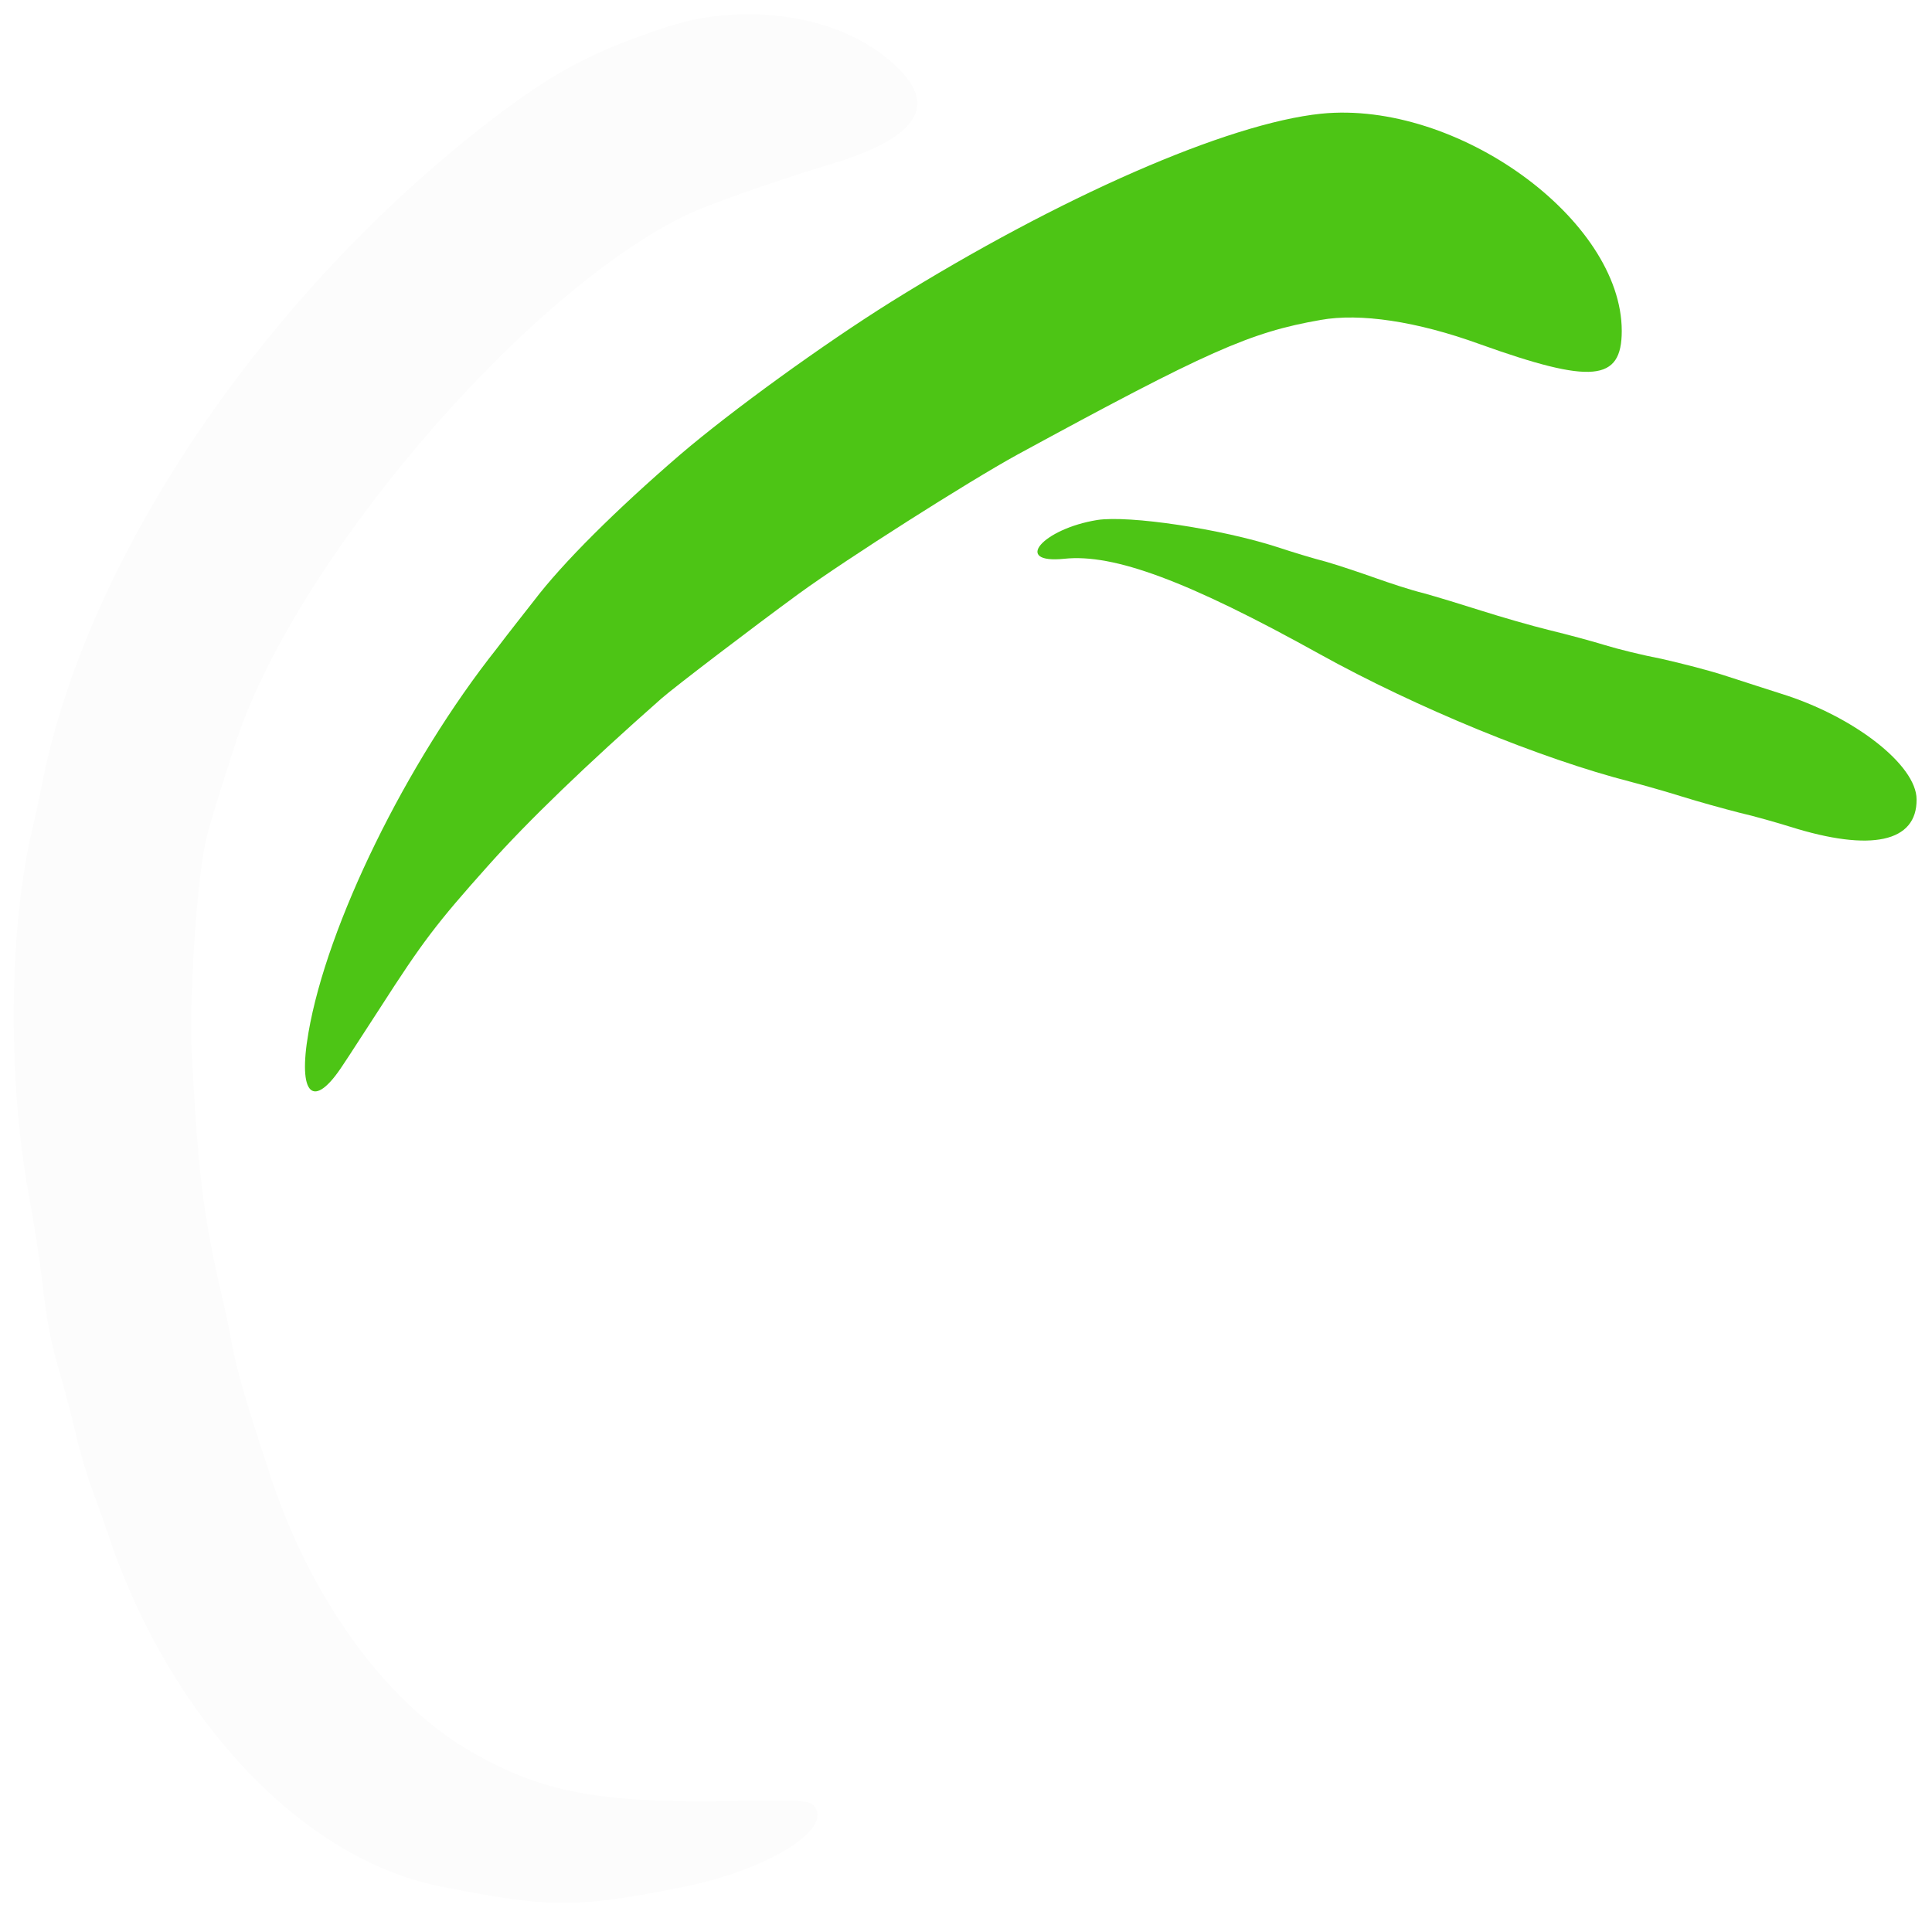
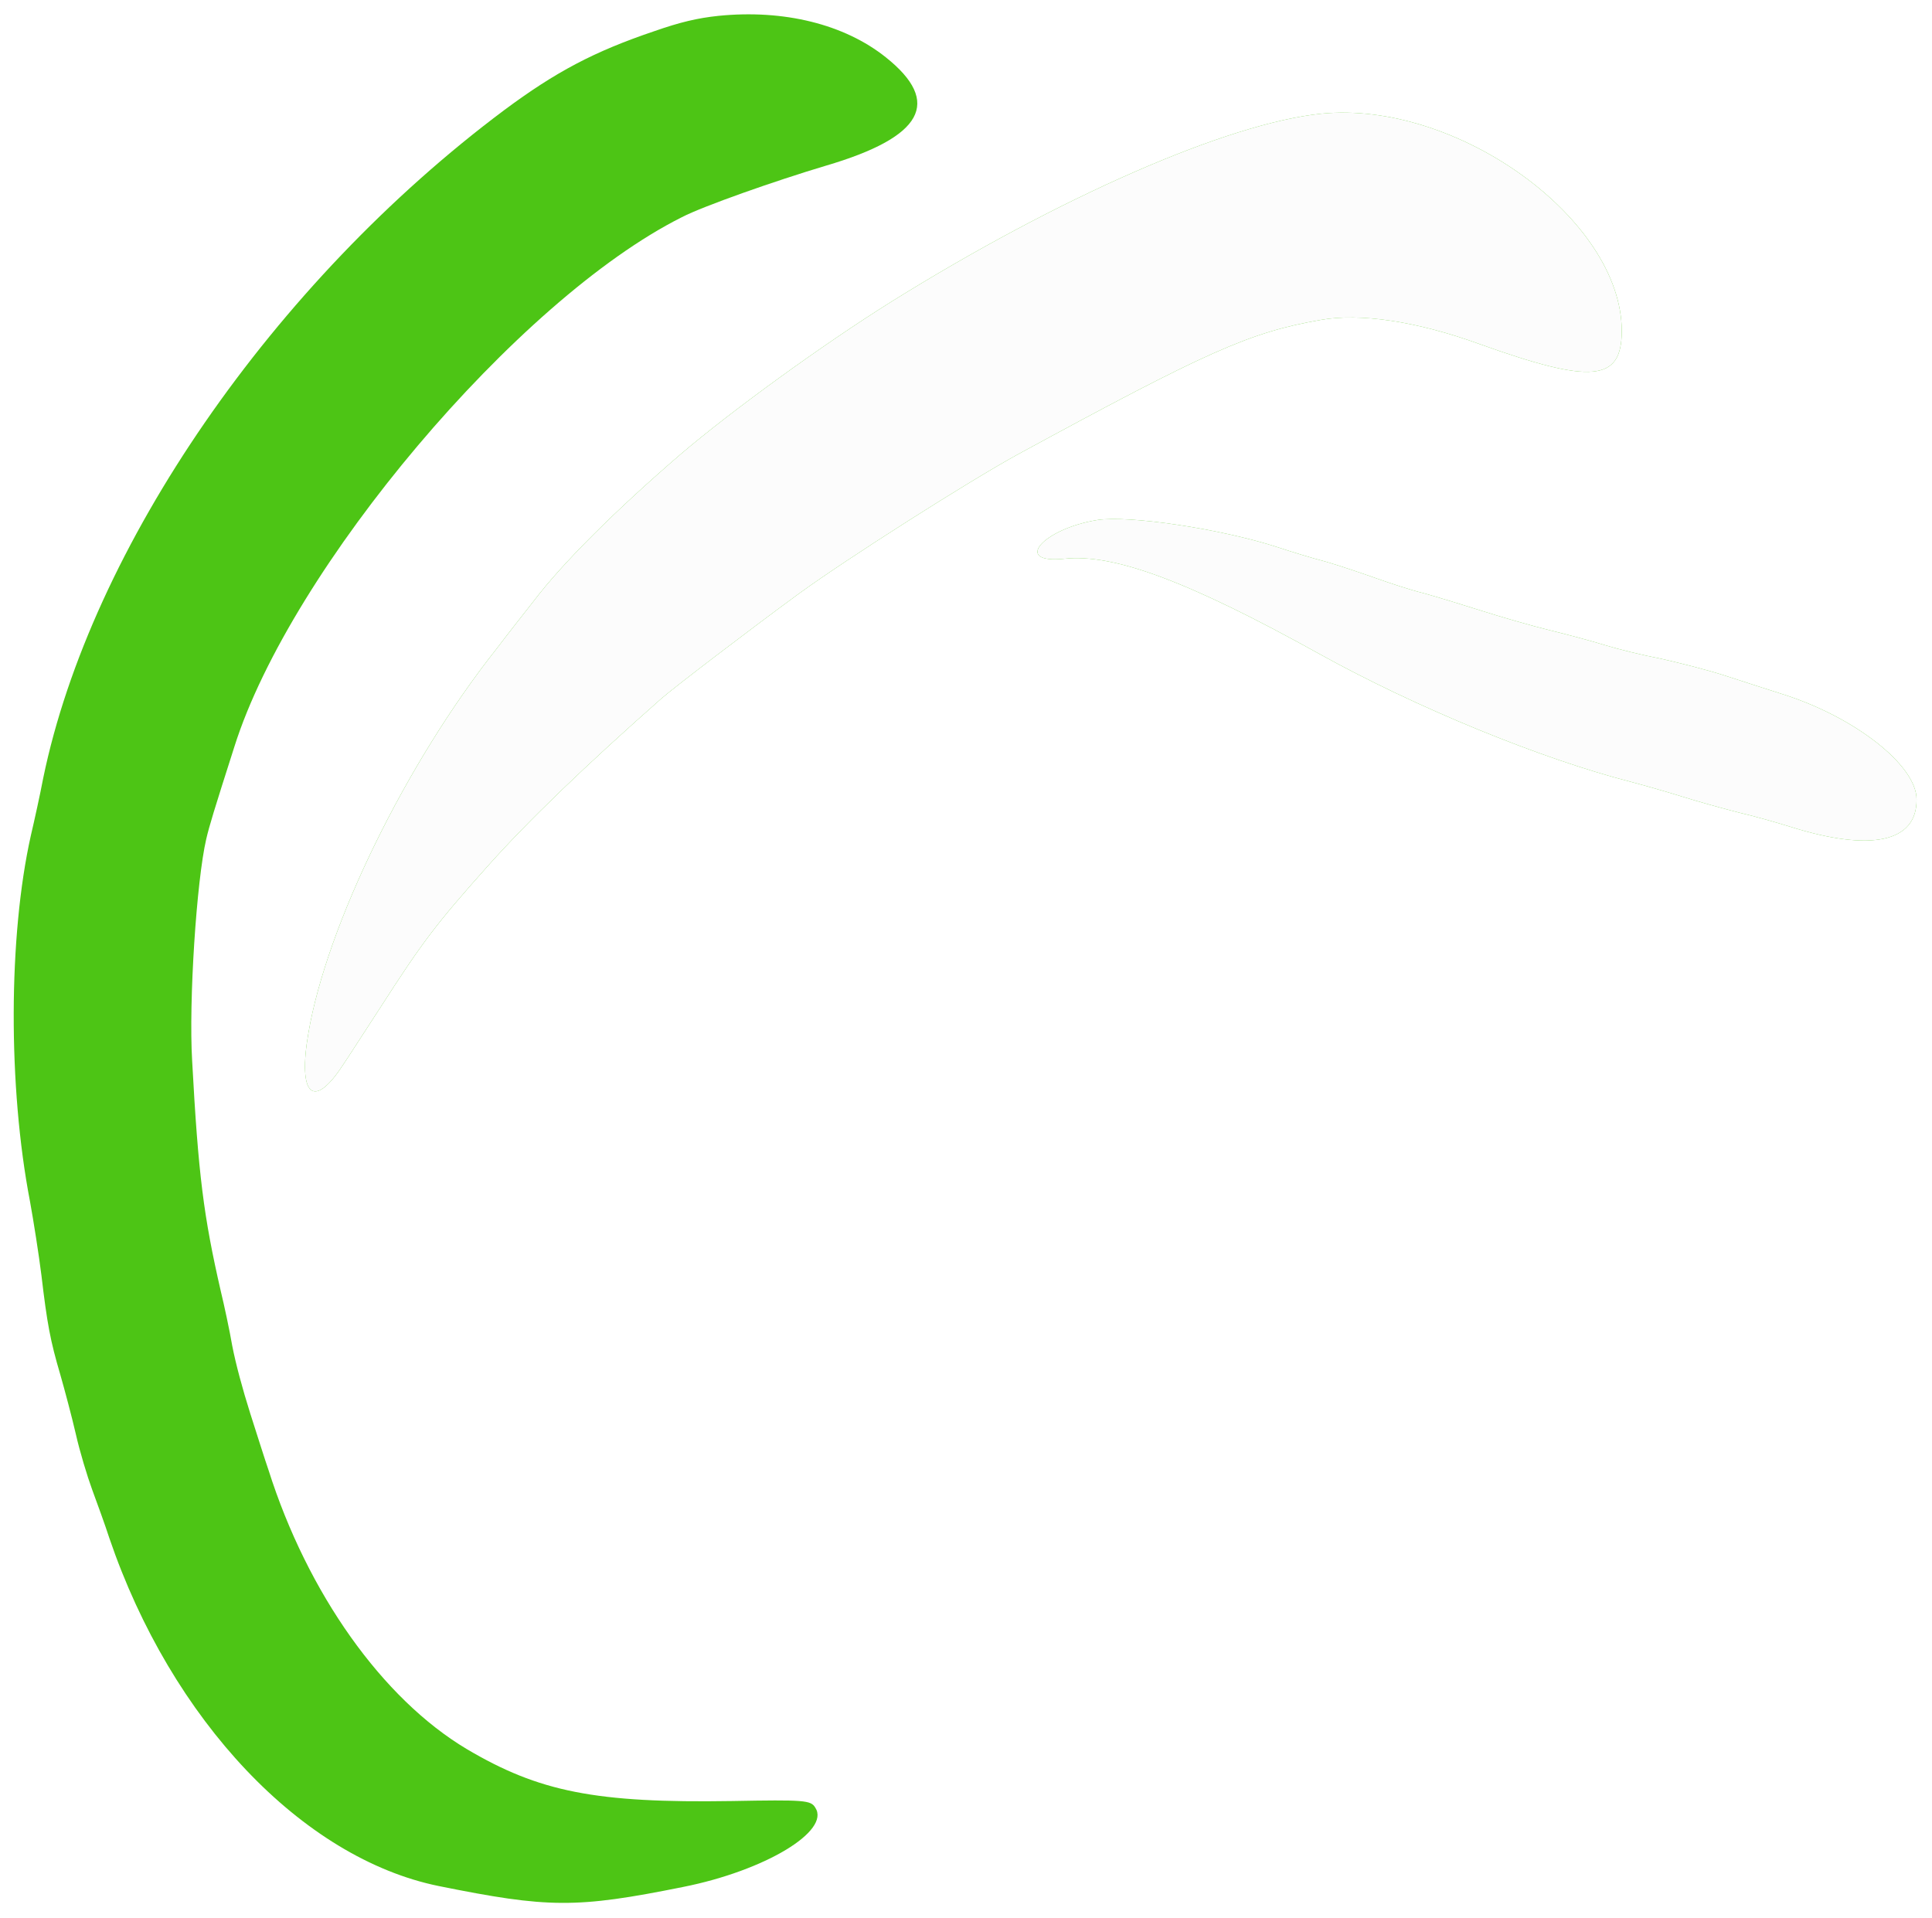
<svg xmlns="http://www.w3.org/2000/svg" viewBox="0 0 1096 1088">
-   <g fill="#fcfcfc">
+   <g fill="#4dc515">
    <g transform="translate(0,1088) scale(0.25,-0.25)">
      <path d="M1630 4316 c-47 -5 -86 -14 -146 -35 -136 -46 -223 -92 -340 -179 -523 -391 -938 -992 -1046 -1516 -7 -37 -20 -96 -28 -130 -51 -228 -52 -570 -2 -830 8 -44 20 -120 26 -168 13 -110 20 -148 43 -226 10 -35 26 -95 35 -134 9 -40 26 -96 37 -126 11 -30 29 -79 39 -110 141 -414 438 -727 748 -790 248 -50 311 -51 554 -2 186 37 335 127 300 180 -10 17 -25 18 -189 15 -310 -5 -438 21 -602 118 -191 114 -361 353 -450 634 -7 20 -25 77 -41 127 -18 57 -33 113 -41 154 -6 35 -18 91 -26 124 -39 170 -51 264 -65 523 -8 134 10 409 32 503 7 30 17 63 64 210 128 405 642 1014 1015 1201 48 25 213 83 327 117 221 65 264 144 136 246 -94 75 -231 109 -380 94z" />
      <path d="M2998 4094 c-213 -22 -594 -189 -976 -427 -155 -97 -362 -247 -479 -347 -145 -125 -266 -245 -332 -332 -18 -23 -56 -71 -84 -108 -206 -260 -385 -627 -427 -871 -25 -143 11 -177 78 -74 13 19 50 77 84 129 97 151 128 192 246 324 90 101 223 229 393 379 31 27 204 159 312 238 110 80 384 254 495 315 432 235 528 278 689 306 89 16 218 -3 361 -55 254 -91 322 -85 322 30 0 253 -374 524 -682 493z" />
      <path d="M2490 3172 c-124 -20 -193 -100 -75 -88 112 12 280 -50 579 -216 220 -122 503 -238 706 -290 30 -8 83 -23 118 -34 35 -11 93 -27 128 -36 35 -8 87 -23 116 -32 184 -58 288 -35 287 62 0 78 -143 189 -308 240 -26 8 -80 26 -121 39 -42 14 -106 30 -150 40 -42 8 -99 22 -128 31 -29 9 -85 24 -126 34 -41 10 -110 30 -154 44 -44 14 -103 32 -132 40 -29 7 -77 23 -108 34 -31 11 -81 28 -112 37 -31 8 -80 23 -110 33 -129 42 -338 73 -410 62z" />
    </g>
  </g>
-   <g fill="#4dc515">
+   <g fill="#fcfcfc">
    <g transform="translate(0,1088) scale(0.25,-0.25)">
      <path d="M2998 4094 c-213 -22 -594 -189 -976 -427 -155 -97 -362 -247 -479 -347 -145 -125 -266 -245 -332 -332 -18 -23 -56 -71 -84 -108 -206 -260 -385 -627 -427 -871 -25 -143 11 -177 78 -74 13 19 50 77 84 129 97 151 128 192 246 324 90 101 223 229 393 379 31 27 204 159 312 238 110 80 384 254 495 315 432 235 528 278 689 306 89 16 218 -3 361 -55 254 -91 322 -85 322 30 0 253 -374 524 -682 493z" />
      <path d="M2490 3172 c-124 -20 -193 -100 -75 -88 112 12 280 -50 579 -216 220 -122 503 -238 706 -290 30 -8 83 -23 118 -34 35 -11 93 -27 128 -36 35 -8 87 -23 116 -32 184 -58 288 -35 287 62 0 78 -143 189 -308 240 -26 8 -80 26 -121 39 -42 14 -106 30 -150 40 -42 8 -99 22 -128 31 -29 9 -85 24 -126 34 -41 10 -110 30 -154 44 -44 14 -103 32 -132 40 -29 7 -77 23 -108 34 -31 11 -81 28 -112 37 -31 8 -80 23 -110 33 -129 42 -338 73 -410 62z" />
    </g>
  </g>
</svg>
